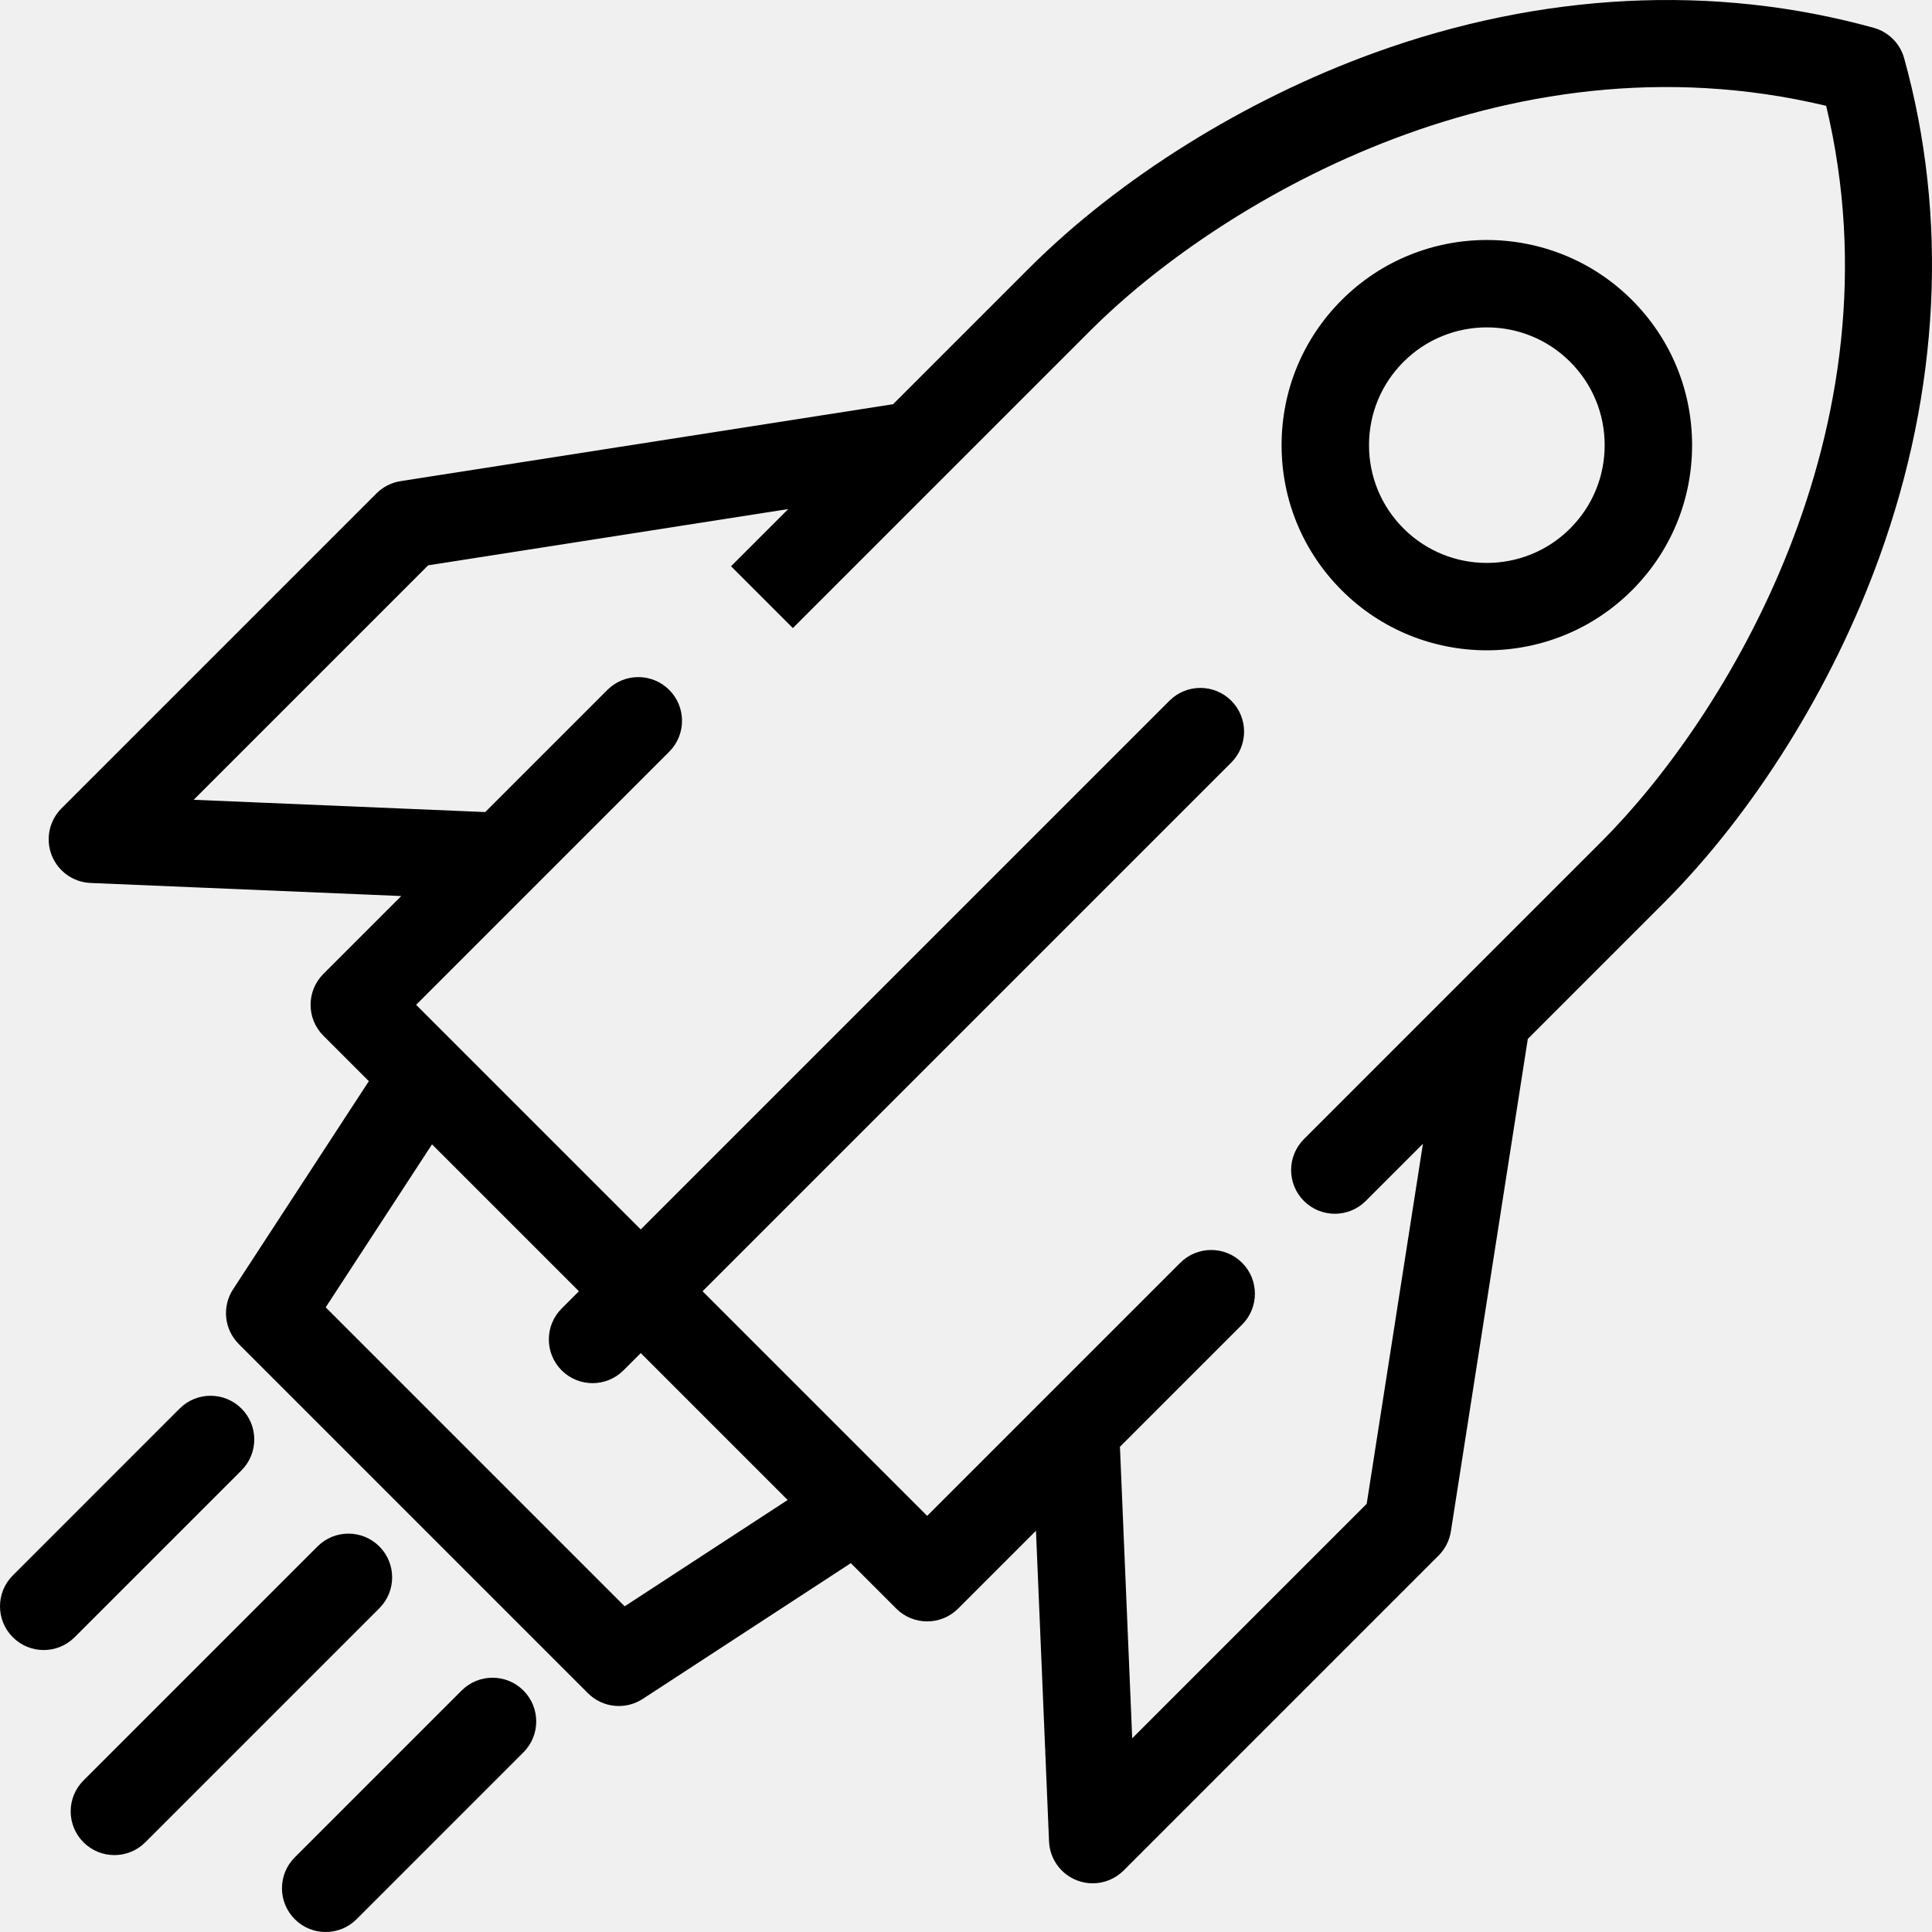
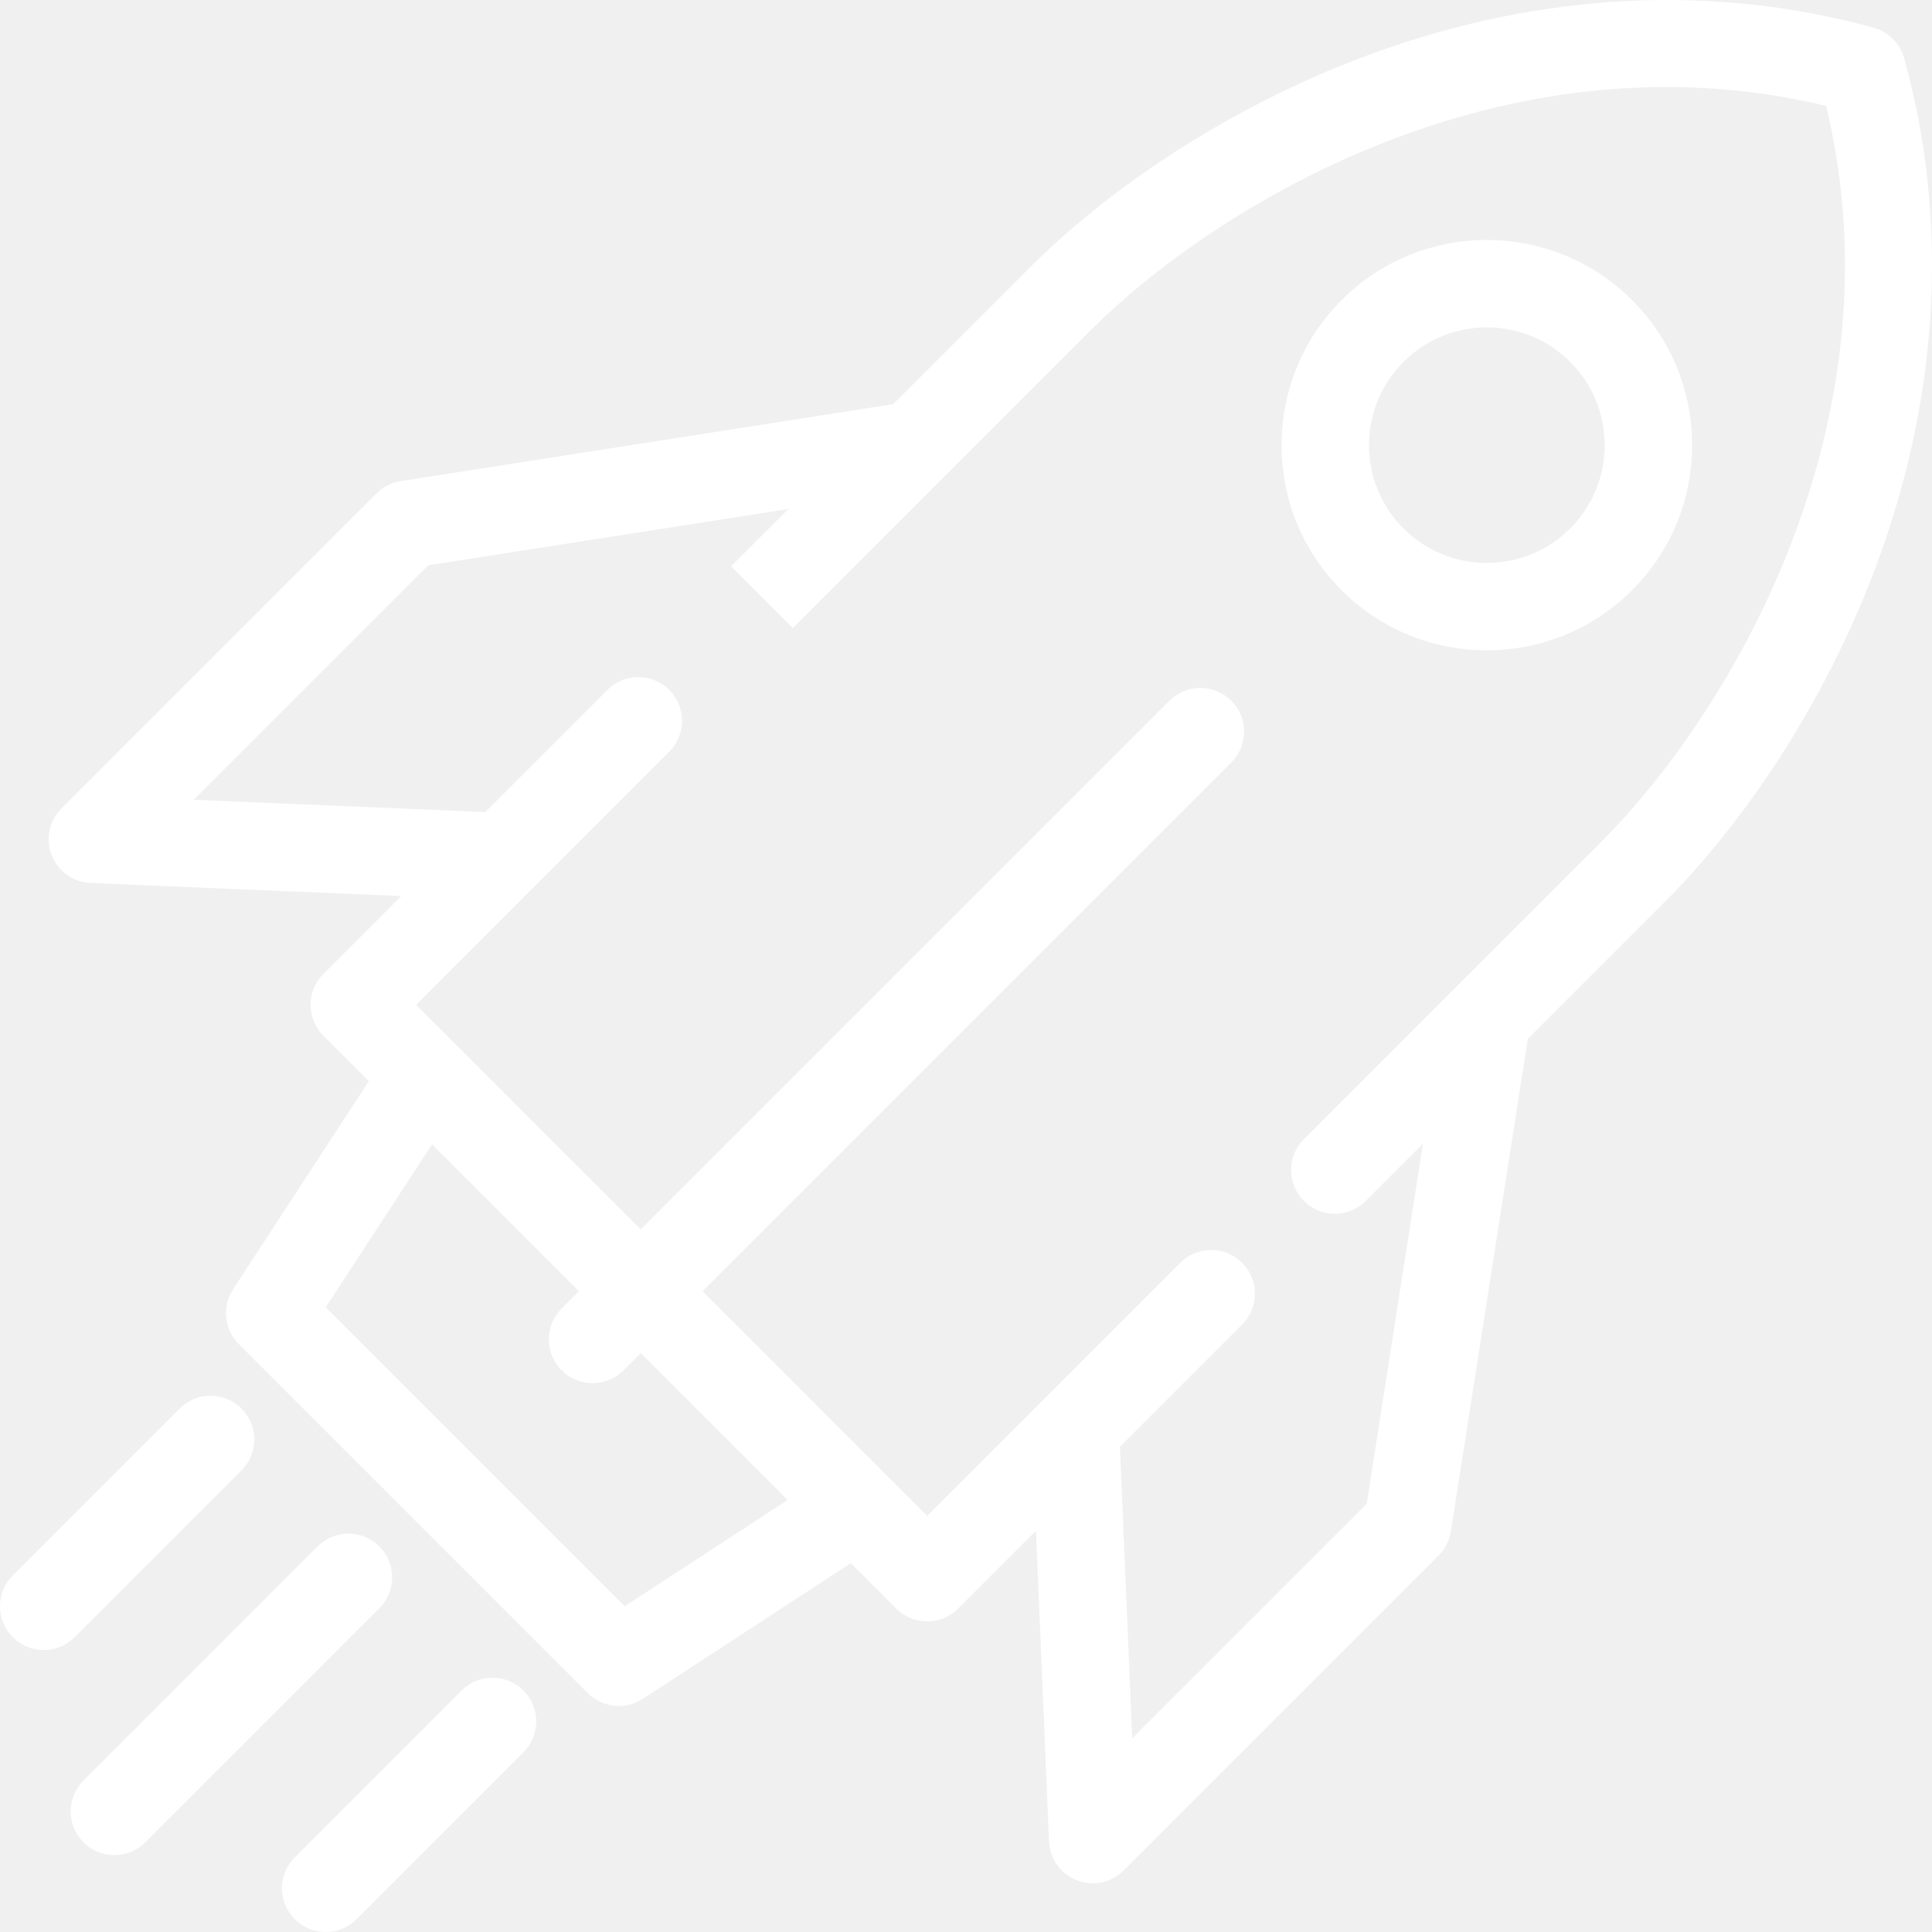
<svg xmlns="http://www.w3.org/2000/svg" version="1.1" id="Capa_1" x="0px" y="0px" viewBox="0 0 441.948 441.948" style="enable-background:new 0 0 441.948 441.948;" xml:space="preserve">
  <g>
-     <path d="M55.237,336.353c3.905-3.905,3.905-10.237,0-14.143c-3.905-3.904-10.237-3.904-14.143,0L2.929,360.377   c-3.905,3.905-3.905,10.237,0,14.143c1.952,1.952,4.512,2.929,7.071,2.929s5.119-0.977,7.071-2.929L55.237,336.353z" />
-     <path d="M306.916,68.629c-8.868,8.869-13.752,20.66-13.752,33.201c0,12.542,4.884,24.333,13.752,33.201   c9.153,9.153,21.177,13.729,33.201,13.729s24.047-4.576,33.2-13.729c8.869-8.868,13.752-20.659,13.752-33.201   c0-12.541-4.884-24.332-13.752-33.201C355.011,50.323,325.224,50.323,306.916,68.629z M359.175,120.889   c-10.509,10.511-27.607,10.51-38.117,0c-5.091-5.091-7.894-11.858-7.894-19.059c0-7.199,2.804-13.968,7.894-19.059   c5.255-5.255,12.156-7.882,19.059-7.882c6.901,0,13.805,2.628,19.058,7.882c5.091,5.091,7.895,11.859,7.895,19.059   C367.07,109.031,364.266,115.798,359.175,120.889z" />
-     <path d="M86.775,353.748c-3.905-3.904-10.237-3.904-14.142,0l-53.536,53.537c-3.905,3.905-3.905,10.237,0,14.143   c1.953,1.952,4.512,2.929,7.071,2.929s5.119-0.977,7.071-2.929l53.536-53.537C90.68,363.985,90.68,357.653,86.775,353.748z" />
-     <path d="M435.581,13.329c-0.938-3.382-3.581-6.023-6.961-6.962c-36.445-10.115-75.921-8.147-114.161,5.688   c-29.631,10.721-58.449,28.693-79.065,49.31l-31.096,31.096L91.644,110.058c-2.094,0.327-4.029,1.311-5.528,2.809l-72.051,72.051   c-2.806,2.807-3.688,7.006-2.247,10.703c1.441,3.697,4.933,6.192,8.897,6.359l71.073,2.989l-17.813,17.813   c-3.905,3.905-3.905,10.237,0,14.143l10.397,10.396L53.319,294.92c-2.584,3.961-2.041,9.19,1.304,12.535l79.871,79.87   c3.345,3.344,8.574,3.89,12.536,1.304l47.597-31.054l10.397,10.397c3.905,3.904,10.237,3.904,14.143,0l17.813-17.813l2.989,71.071   c0.167,3.965,2.662,7.456,6.359,8.897c1.18,0.46,2.41,0.683,3.63,0.683c2.604,0,5.162-1.019,7.073-2.929l72.051-72.051   c1.499-1.499,2.482-3.435,2.81-5.528l17.598-112.653l31.095-31.096c20.616-20.616,38.589-49.434,49.31-79.064   C443.728,89.25,445.695,49.773,435.581,13.329z M142.898,367.444L74.504,299.05l24.321-37.278l33.604,33.604l-3.952,3.952   c-3.906,3.905-3.906,10.237,0,14.143c3.905,3.904,10.237,3.904,14.143,0l3.952-3.952l33.604,33.604L142.898,367.444z    M366.441,192.412l-33.401,33.402c-0.004,0.004-0.008,0.008-0.012,0.012l-34.754,34.754c-3.905,3.905-3.905,10.237,0,14.143   c3.905,3.904,10.237,3.904,14.143,0l13.082-13.082l-12.865,82.354l-53.64,53.641l-2.804-66.686l27.943-27.943   c3.905-3.905,3.905-10.237,0-14.143c-3.905-3.904-10.237-3.904-14.143,0l-31.021,31.021c-0.017,0.017-0.033,0.033-0.05,0.05   l-26.824,26.823l-8.917-8.917c-0.102-0.105-0.204-0.208-0.31-0.309l-42.155-42.156l120.945-120.944   c3.905-3.905,3.906-10.237,0-14.143c-3.904-3.903-10.236-3.904-14.142,0L146.571,281.235l-42.157-42.157   c-0.1-0.104-0.202-0.206-0.307-0.307l-8.917-8.918l26.824-26.824c0.017-0.016,0.033-0.032,0.049-0.049l31.021-31.021   c3.906-3.905,3.906-10.237,0-14.143c-3.904-3.904-10.237-3.904-14.142,0l-27.943,27.943l-66.686-2.805l53.64-53.64l82.354-12.864   l-13.082,13.081l14.142,14.143l34.649-34.649c0.075-0.073,0.15-0.147,0.223-0.223l33.296-33.296   c27.828-27.827,93.904-69.058,168.203-51.297C435.499,98.509,394.268,164.586,366.441,192.412z" />
-     <path d="M105.595,386.711l-38.166,38.166c-3.905,3.905-3.905,10.237,0,14.143c1.953,1.952,4.512,2.929,7.071,2.929   s5.119-0.977,7.071-2.929l38.166-38.166c3.905-3.905,3.905-10.237,0-14.143C115.833,382.806,109.501,382.806,105.595,386.711z" />
+     <path fill="#ffffff" d="M55.237,336.353c3.905-3.905,3.905-10.237,0-14.143c-3.905-3.904-10.237-3.904-14.143,0L2.929,360.377   c-3.905,3.905-3.905,10.237,0,14.143c1.952,1.952,4.512,2.929,7.071,2.929s5.119-0.977,7.071-2.929L55.237,336.353z" />
+     <path fill="#ffffff" d="M306.916,68.629c-8.868,8.869-13.752,20.66-13.752,33.201c0,12.542,4.884,24.333,13.752,33.201   c9.153,9.153,21.177,13.729,33.201,13.729s24.047-4.576,33.2-13.729c8.869-8.868,13.752-20.659,13.752-33.201   c0-12.541-4.884-24.332-13.752-33.201C355.011,50.323,325.224,50.323,306.916,68.629z M359.175,120.889   c-10.509,10.511-27.607,10.51-38.117,0c-5.091-5.091-7.894-11.858-7.894-19.059c0-7.199,2.804-13.968,7.894-19.059   c5.255-5.255,12.156-7.882,19.059-7.882c6.901,0,13.805,2.628,19.058,7.882c5.091,5.091,7.895,11.859,7.895,19.059   C367.07,109.031,364.266,115.798,359.175,120.889z" />
+     <path fill="#ffffff" d="M86.775,353.748c-3.905-3.904-10.237-3.904-14.142,0l-53.536,53.537c-3.905,3.905-3.905,10.237,0,14.143   c1.953,1.952,4.512,2.929,7.071,2.929s5.119-0.977,7.071-2.929l53.536-53.537C90.68,363.985,90.68,357.653,86.775,353.748z" />
+     <path fill="#ffffff" d="M435.581,13.329c-0.938-3.382-3.581-6.023-6.961-6.962c-36.445-10.115-75.921-8.147-114.161,5.688   c-29.631,10.721-58.449,28.693-79.065,49.31l-31.096,31.096L91.644,110.058c-2.094,0.327-4.029,1.311-5.528,2.809l-72.051,72.051   c-2.806,2.807-3.688,7.006-2.247,10.703c1.441,3.697,4.933,6.192,8.897,6.359l71.073,2.989l-17.813,17.813   c-3.905,3.905-3.905,10.237,0,14.143l10.397,10.396L53.319,294.92c-2.584,3.961-2.041,9.19,1.304,12.535l79.871,79.87   c3.345,3.344,8.574,3.89,12.536,1.304l47.597-31.054l10.397,10.397c3.905,3.904,10.237,3.904,14.143,0l17.813-17.813l2.989,71.071   c0.167,3.965,2.662,7.456,6.359,8.897c1.18,0.46,2.41,0.683,3.63,0.683c2.604,0,5.162-1.019,7.073-2.929l72.051-72.051   c1.499-1.499,2.482-3.435,2.81-5.528l17.598-112.653l31.095-31.096c20.616-20.616,38.589-49.434,49.31-79.064   C443.728,89.25,445.695,49.773,435.581,13.329z M142.898,367.444L74.504,299.05l24.321-37.278l33.604,33.604l-3.952,3.952   c-3.906,3.905-3.906,10.237,0,14.143c3.905,3.904,10.237,3.904,14.143,0l3.952-3.952l33.604,33.604L142.898,367.444z    M366.441,192.412l-33.401,33.402c-0.004,0.004-0.008,0.008-0.012,0.012l-34.754,34.754c-3.905,3.905-3.905,10.237,0,14.143   c3.905,3.904,10.237,3.904,14.143,0l13.082-13.082l-12.865,82.354l-53.64,53.641l-2.804-66.686l27.943-27.943   c3.905-3.905,3.905-10.237,0-14.143c-3.905-3.904-10.237-3.904-14.143,0l-31.021,31.021c-0.017,0.017-0.033,0.033-0.05,0.05   l-26.824,26.823l-8.917-8.917c-0.102-0.105-0.204-0.208-0.31-0.309l-42.155-42.156l120.945-120.944   c3.905-3.905,3.906-10.237,0-14.143c-3.904-3.903-10.236-3.904-14.142,0L146.571,281.235l-42.157-42.157   c-0.1-0.104-0.202-0.206-0.307-0.307l-8.917-8.918l26.824-26.824c0.017-0.016,0.033-0.032,0.049-0.049l31.021-31.021   c3.906-3.905,3.906-10.237,0-14.143c-3.904-3.904-10.237-3.904-14.142,0l-27.943,27.943l-66.686-2.805l53.64-53.64l82.354-12.864   l-13.082,13.081l14.142,14.143l34.649-34.649c0.075-0.073,0.15-0.147,0.223-0.223l33.296-33.296   c27.828-27.827,93.904-69.058,168.203-51.297C435.499,98.509,394.268,164.586,366.441,192.412z" />
+     <path fill="#ffffff" d="M105.595,386.711l-38.166,38.166c-3.905,3.905-3.905,10.237,0,14.143c1.953,1.952,4.512,2.929,7.071,2.929   s5.119-0.977,7.071-2.929l38.166-38.166c3.905-3.905,3.905-10.237,0-14.143C115.833,382.806,109.501,382.806,105.595,386.711z" />
  </g>
  <g>
</g>
  <g>
</g>
  <g>
</g>
  <g>
</g>
  <g>
</g>
  <g>
</g>
  <g>
</g>
  <g>
</g>
  <g>
</g>
  <g>
</g>
  <g>
</g>
  <g>
</g>
  <g>
</g>
  <g>
</g>
  <g>
</g>
</svg>
